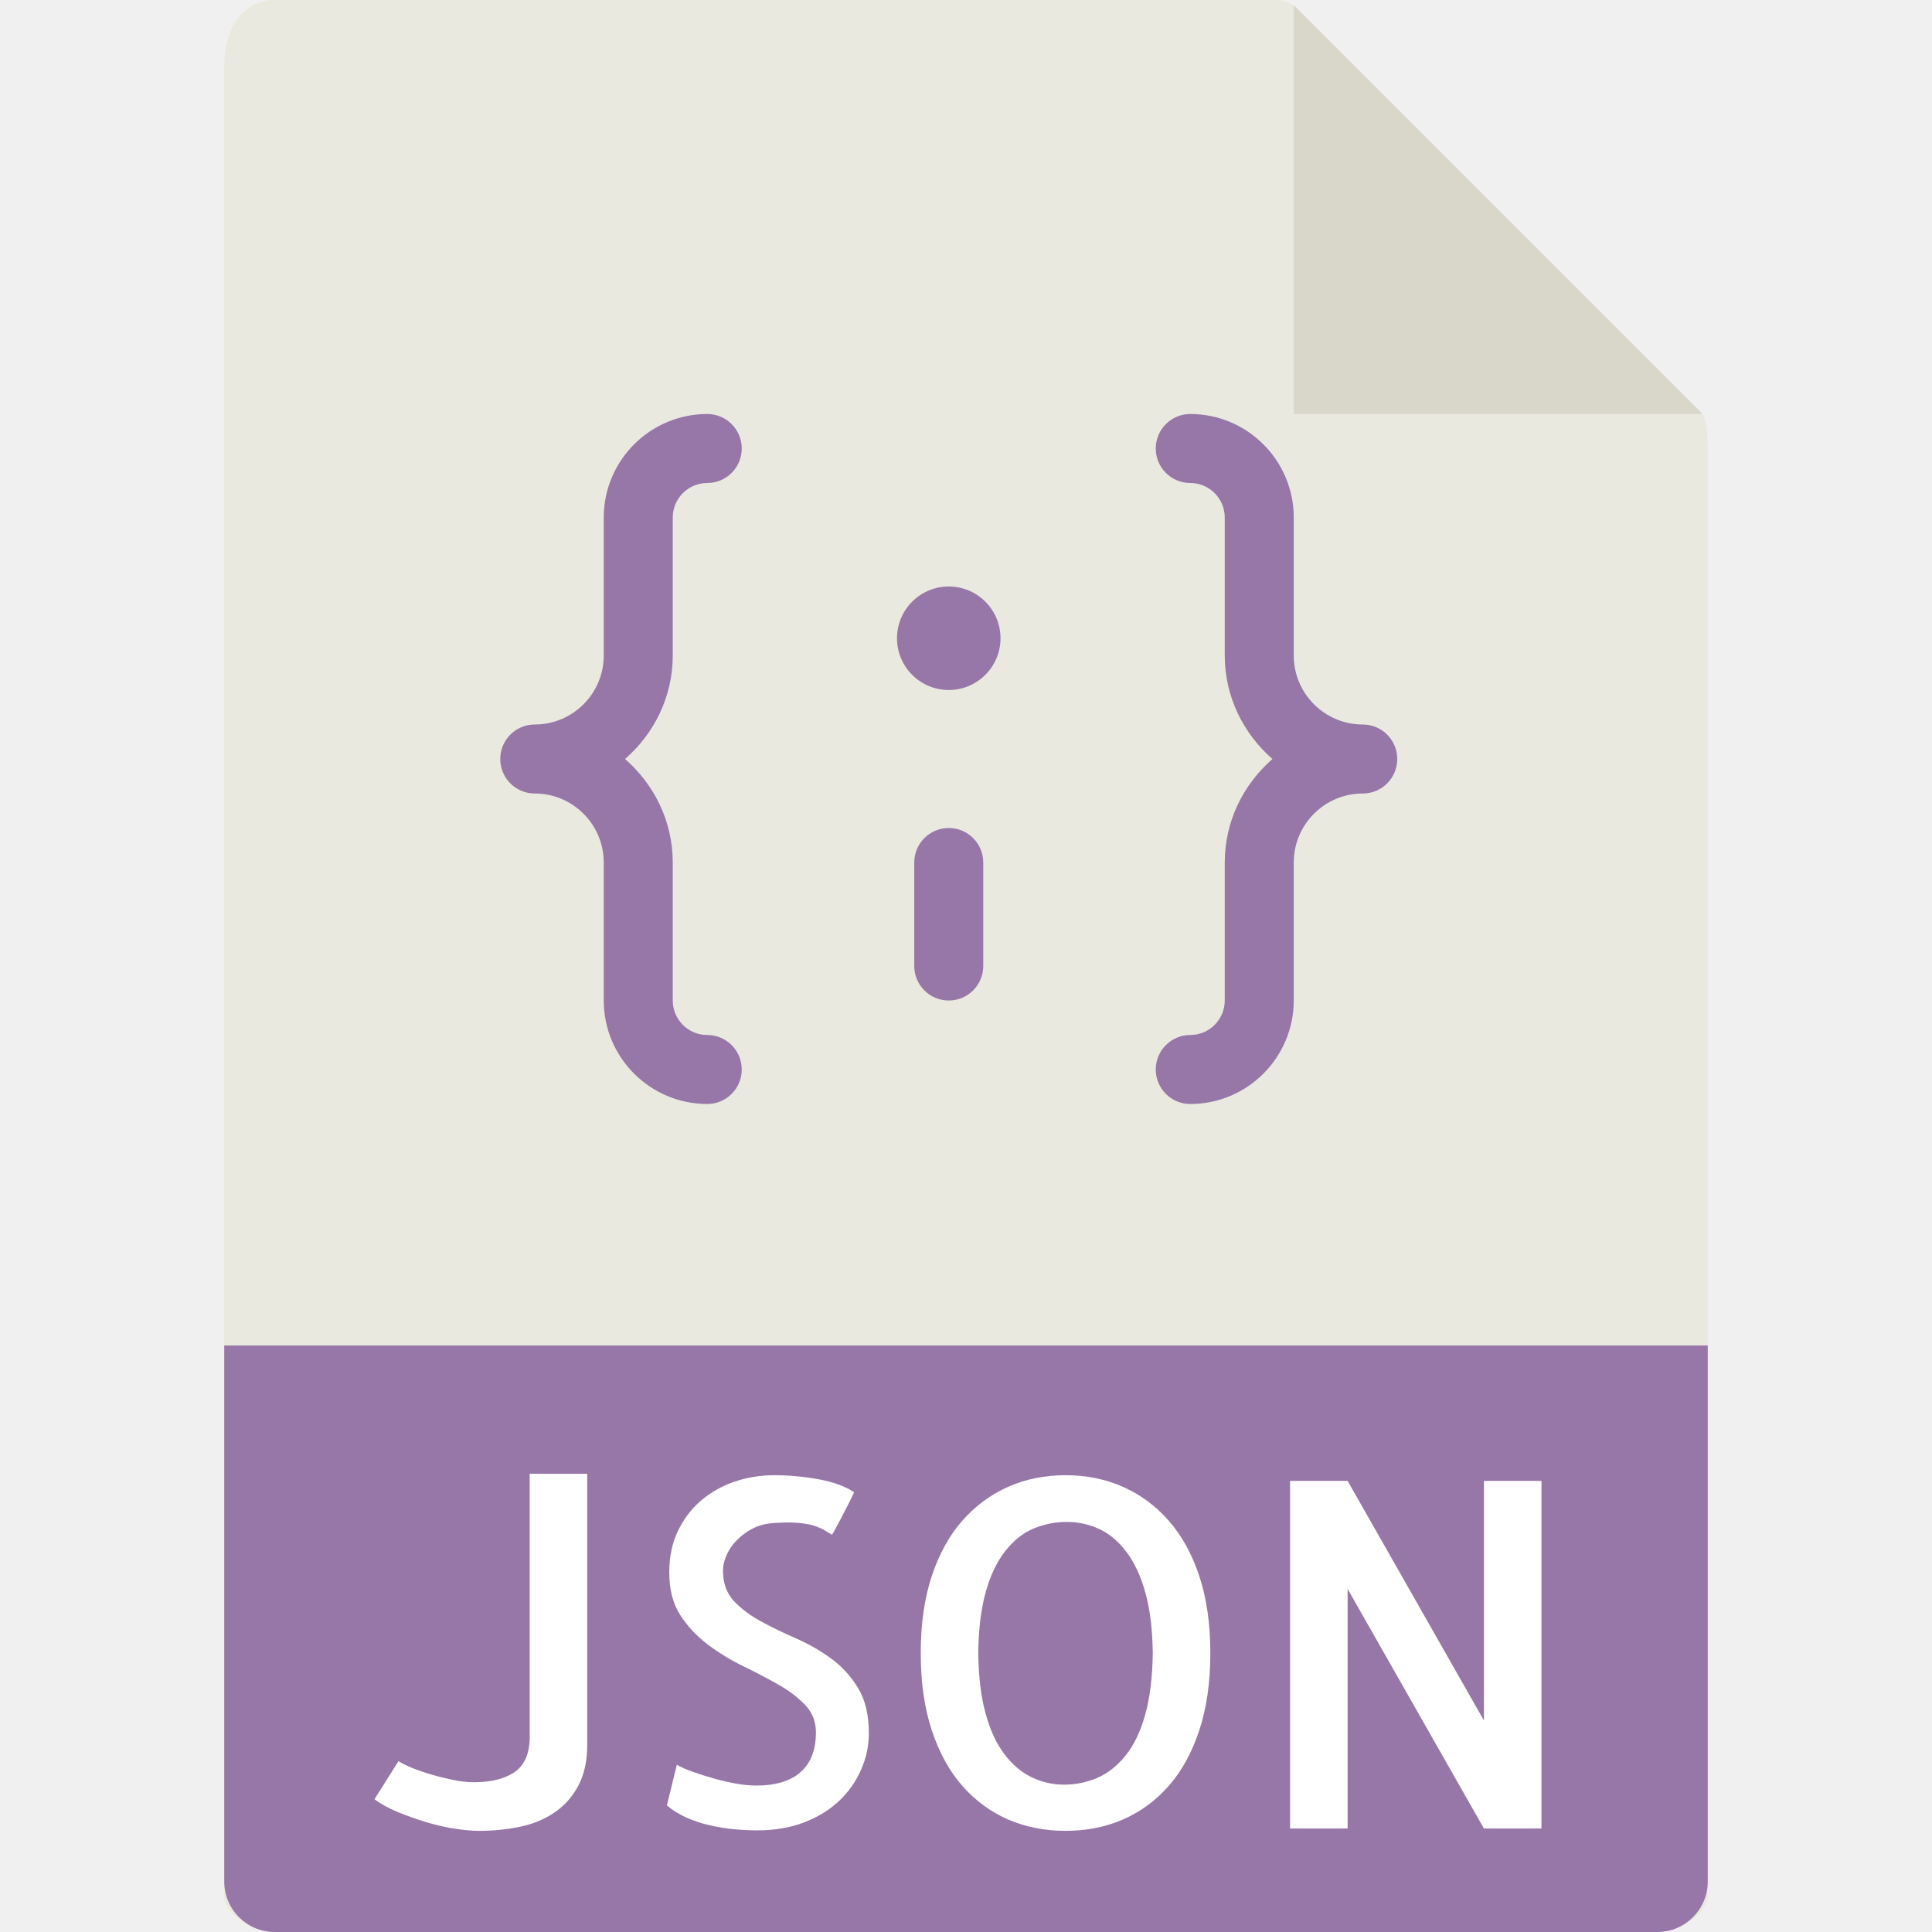
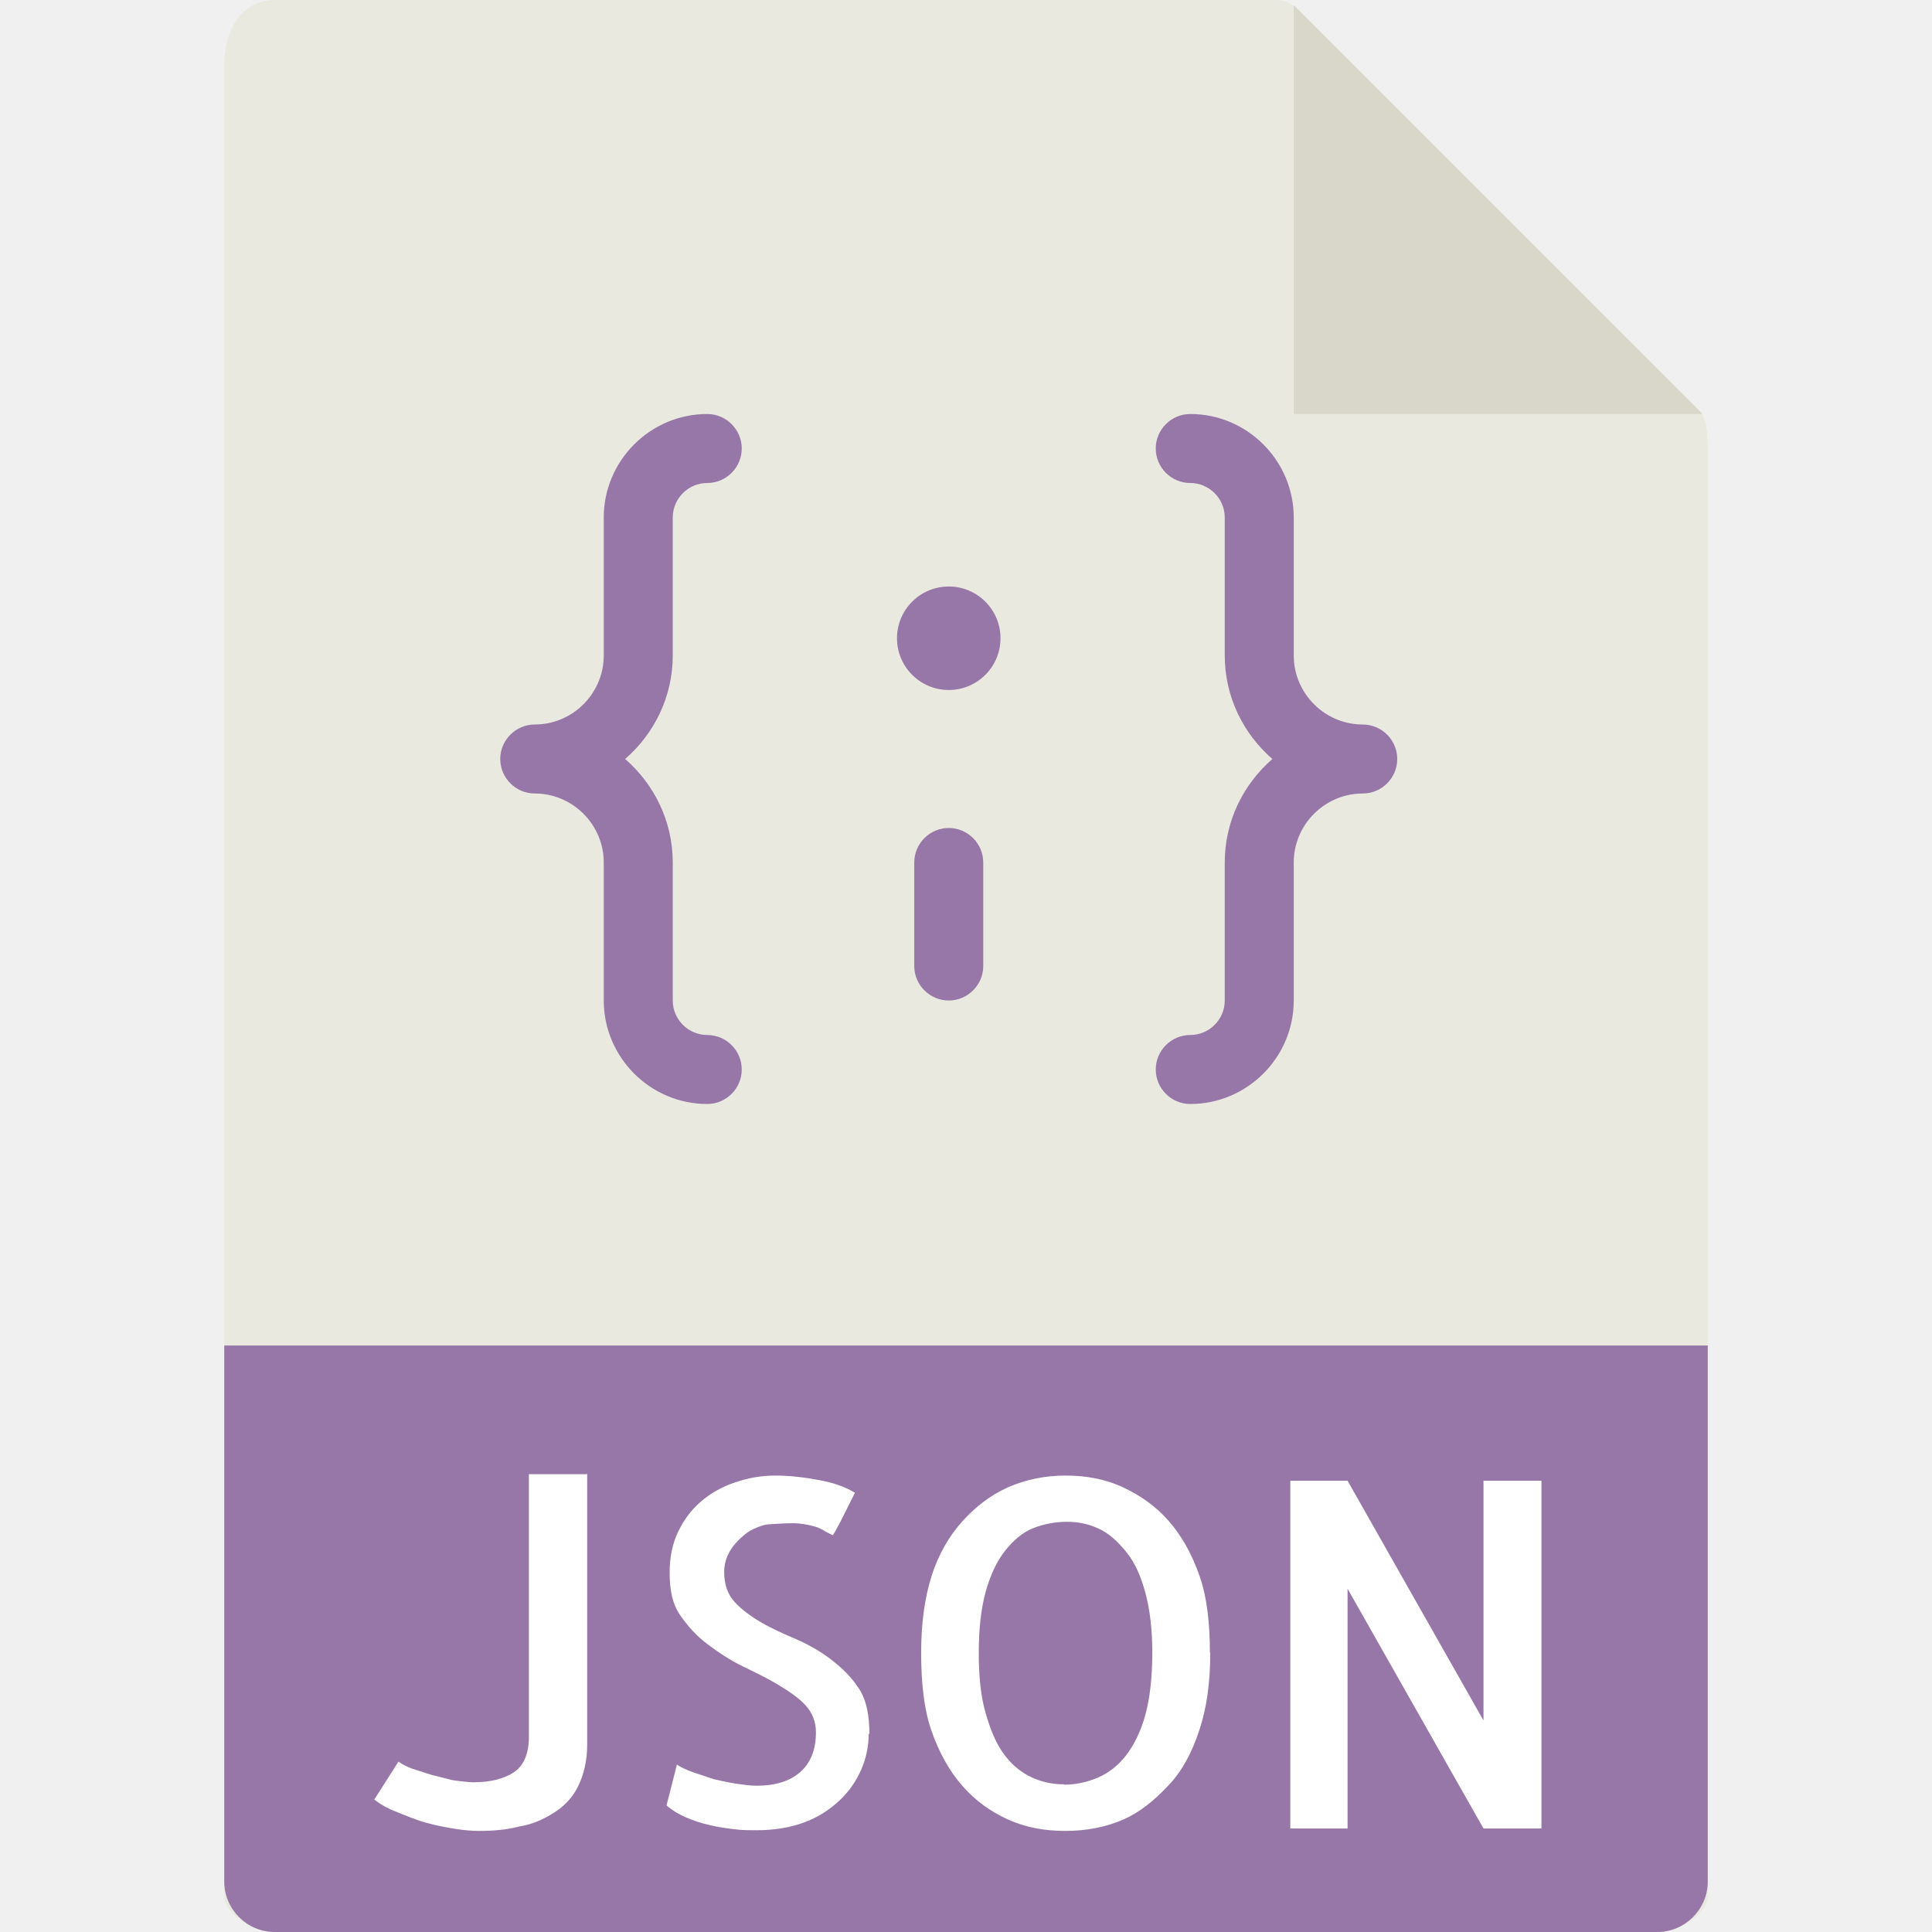
- <svg xmlns="http://www.w3.org/2000/svg" version="1.1" id="Capa_1" x="0px" y="0px" viewBox="0 0 56 56" style="enable-background:new 0 0 56 56;" xml:space="preserve">
-   <g>
-     <path style="fill:#E9E9E0;" d="M36.985,0H7.963C7.155,0,6.5,0.655,6.5,1.926V55c0,0.345,0.655,1,1.463,1h40.074   c0.808,0,1.463-0.655,1.463-1V12.978c0-0.696-0.093-0.92-0.257-1.085L37.607,0.257C37.442,0.093,37.218,0,36.985,0z" />
-     <polygon style="fill:#D9D7CA;" points="37.5,0.151 37.5,12 49.349,12  " />
-     <path style="fill:#9777A8;" d="M48.037,56H7.963C7.155,56,6.5,55.345,6.5,54.537V39h43v15.537C49.5,55.345,48.845,56,48.037,56z" />
-     <g>
-       <path style="fill:#FFFFFF;" d="M17.021,42.719v7.848c0,0.474-0.087,0.873-0.26,1.196s-0.405,0.583-0.697,0.779    s-0.627,0.333-1.005,0.41c-0.378,0.077-0.768,0.116-1.169,0.116c-0.2,0-0.436-0.021-0.704-0.062s-0.547-0.104-0.834-0.191    s-0.563-0.185-0.827-0.294s-0.487-0.232-0.67-0.369l0.697-1.107c0.091,0.063,0.221,0.13,0.39,0.198s0.354,0.132,0.554,0.191    s0.41,0.111,0.629,0.157s0.424,0.068,0.615,0.068c0.483,0,0.868-0.094,1.155-0.28s0.439-0.504,0.458-0.95v-7.711H17.021z" />
-       <path style="fill:#FFFFFF;" d="M25.184,50.238c0,0.364-0.075,0.718-0.226,1.06s-0.362,0.643-0.636,0.902s-0.61,0.467-1.012,0.622    s-0.856,0.232-1.367,0.232c-0.219,0-0.444-0.012-0.677-0.034s-0.467-0.062-0.704-0.116c-0.237-0.055-0.463-0.13-0.677-0.226    s-0.398-0.212-0.554-0.349l0.287-1.176c0.128,0.073,0.289,0.144,0.485,0.212s0.398,0.132,0.608,0.191s0.419,0.107,0.629,0.144    s0.405,0.055,0.588,0.055c0.556,0,0.982-0.13,1.278-0.39s0.444-0.645,0.444-1.155c0-0.31-0.104-0.574-0.314-0.793    s-0.472-0.417-0.786-0.595s-0.654-0.355-1.019-0.533s-0.706-0.388-1.025-0.629s-0.583-0.526-0.793-0.854s-0.314-0.738-0.314-1.23    c0-0.446,0.082-0.843,0.246-1.189s0.385-0.641,0.663-0.882s0.602-0.426,0.971-0.554s0.759-0.191,1.169-0.191    c0.419,0,0.843,0.039,1.271,0.116s0.774,0.203,1.039,0.376c-0.055,0.118-0.118,0.248-0.191,0.39s-0.142,0.273-0.205,0.396    s-0.118,0.226-0.164,0.308s-0.073,0.128-0.082,0.137c-0.055-0.027-0.116-0.063-0.185-0.109s-0.166-0.091-0.294-0.137    s-0.296-0.077-0.506-0.096s-0.479-0.014-0.807,0.014c-0.183,0.019-0.355,0.07-0.52,0.157s-0.31,0.193-0.438,0.321    s-0.228,0.271-0.301,0.431s-0.109,0.313-0.109,0.458c0,0.364,0.104,0.658,0.314,0.882s0.47,0.419,0.779,0.588    s0.647,0.333,1.012,0.492s0.704,0.354,1.019,0.581s0.576,0.513,0.786,0.854S25.184,49.7,25.184,50.238z" />
-       <path style="fill:#FFFFFF;" d="M35.082,47.914c0,0.848-0.107,1.595-0.321,2.242s-0.511,1.185-0.889,1.613s-0.82,0.752-1.326,0.971    s-1.06,0.328-1.661,0.328s-1.155-0.109-1.661-0.328s-0.948-0.542-1.326-0.971s-0.675-0.966-0.889-1.613s-0.321-1.395-0.321-2.242    s0.107-1.593,0.321-2.235s0.511-1.178,0.889-1.606s0.82-0.754,1.326-0.978s1.06-0.335,1.661-0.335s1.155,0.111,1.661,0.335    s0.948,0.549,1.326,0.978s0.675,0.964,0.889,1.606S35.082,47.066,35.082,47.914z M30.844,51.729c0.337,0,0.658-0.066,0.964-0.198    s0.579-0.349,0.82-0.649s0.431-0.695,0.567-1.183s0.21-1.082,0.219-1.784c-0.009-0.684-0.08-1.265-0.212-1.743    s-0.314-0.873-0.547-1.183s-0.497-0.533-0.793-0.67s-0.608-0.205-0.937-0.205c-0.337,0-0.658,0.063-0.964,0.191    s-0.579,0.344-0.82,0.649s-0.431,0.699-0.567,1.183c-0.137,0.483-0.21,1.075-0.219,1.777c0.009,0.684,0.08,1.267,0.212,1.75    s0.314,0.877,0.547,1.183s0.497,0.528,0.793,0.67S30.516,51.729,30.844,51.729z" />
-       <path style="fill:#FFFFFF;" d="M44.68,42.924V53h-1.668l-3.951-6.945V53h-1.668V42.924h1.668l3.951,6.945v-6.945H44.68z" />
-     </g>
-     <g>
-       <path style="fill:#9777A8;" d="M19.5,19v-4c0-0.551,0.448-1,1-1c0.553,0,1-0.448,1-1s-0.447-1-1-1c-1.654,0-3,1.346-3,3v4    c0,1.103-0.897,2-2,2c-0.553,0-1,0.448-1,1s0.447,1,1,1c1.103,0,2,0.897,2,2v4c0,1.654,1.346,3,3,3c0.553,0,1-0.448,1-1    s-0.447-1-1-1c-0.552,0-1-0.449-1-1v-4c0-1.2-0.542-2.266-1.382-3C18.958,21.266,19.5,20.2,19.5,19z" />
-       <circle style="fill:#9777A8;" cx="27.5" cy="18.5" r="1.5" />
-       <path style="fill:#9777A8;" d="M39.5,21c-1.103,0-2-0.897-2-2v-4c0-1.654-1.346-3-3-3c-0.553,0-1,0.448-1,1s0.447,1,1,1    c0.552,0,1,0.449,1,1v4c0,1.2,0.542,2.266,1.382,3c-0.84,0.734-1.382,1.8-1.382,3v4c0,0.551-0.448,1-1,1c-0.553,0-1,0.448-1,1    s0.447,1,1,1c1.654,0,3-1.346,3-3v-4c0-1.103,0.897-2,2-2c0.553,0,1-0.448,1-1S40.053,21,39.5,21z" />
-       <path style="fill:#9777A8;" d="M27.5,24c-0.553,0-1,0.448-1,1v3c0,0.552,0.447,1,1,1s1-0.448,1-1v-3    C28.5,24.448,28.053,24,27.5,24z" />
-     </g>
+ <svg xmlns="http://www.w3.org/2000/svg" viewBox="0 0 56 56">
+   <path d="M36.98 0H7.96C7.16 0 6.5.66 6.5 1.93V55c0 .34.66 1 1.46 1h40.08c.8 0 1.46-.66 1.46-1V12.98c0-.7-.1-.92-.26-1.1L37.6.27C37.45.1 37.23 0 37 0z" fill="#E9E9E0" />
+   <path fill="#D9D7CA" d="M37.5.15V12h11.85" />
+   <path d="M48.04 56H7.96c-.8 0-1.46-.66-1.46-1.46V39h43v15.54c0 .8-.66 1.46-1.46 1.46z" fill="#9777A8" />
+   <g fill="#FFF">
+     <path d="M17.02 42.72v7.85c0 .47-.1.87-.26 1.2s-.4.58-.7.77-.62.34-1 .4c-.38.1-.77.13-1.17.13-.2 0-.45-.02-.7-.06s-.56-.1-.85-.18-.56-.2-.82-.3-.5-.23-.67-.37l.7-1.1c.08.06.2.13.38.2l.56.18.63.16s.42.06.6.06c.5 0 .88-.1 1.16-.28s.43-.5.45-.95v-7.7h1.67zM25.18 50.24c0 .36-.07.72-.22 1.06s-.36.64-.64.9-.6.47-1 .62-.87.23-1.38.23c-.22 0-.44 0-.67-.03s-.47-.06-.7-.12c-.24-.05-.47-.13-.68-.22s-.4-.2-.57-.35l.3-1.18c.12.08.28.15.47.22l.6.2s.43.1.64.13.4.06.6.06c.54 0 .97-.13 1.27-.4s.45-.64.45-1.15c0-.3-.1-.56-.3-.78s-.5-.42-.8-.6-.65-.35-1.02-.53-.7-.4-1.02-.64-.58-.53-.8-.85-.3-.73-.3-1.22c0-.45.08-.85.25-1.2s.38-.63.66-.87.6-.42.98-.55.76-.2 1.17-.2c.42 0 .84.05 1.27.13s.77.2 1.04.37l-.2.4-.2.4-.16.3-.08.13-.2-.1s-.15-.1-.28-.14-.3-.08-.5-.1-.5 0-.82.02c-.18 0-.35.07-.52.15s-.3.2-.43.33-.23.27-.3.43-.1.32-.1.46c0 .37.1.66.3.88s.47.42.78.6.65.33 1 .48.72.36 1.03.6.58.5.8.84.3.78.3 1.32zM35.08 47.9c0 .86-.1 1.6-.32 2.26s-.5 1.18-.9 1.6-.8.76-1.3.98-1.07.33-1.68.33-1.15-.1-1.66-.33-.94-.54-1.32-.97-.68-.97-.9-1.6-.3-1.4-.3-2.26.1-1.58.3-2.22.52-1.18.9-1.6.82-.76 1.32-.98 1.06-.34 1.66-.34 1.16.1 1.67.34.94.54 1.32.97.68.97.9 1.6.3 1.4.3 2.24zm-4.24 3.83c.34 0 .66-.07.97-.2s.6-.35.83-.65.43-.7.56-1.18.2-1.08.2-1.8c0-.67-.07-1.25-.2-1.73s-.3-.87-.55-1.18-.5-.54-.8-.68-.6-.2-.92-.2c-.34 0-.66.06-.97.18s-.58.35-.82.65-.43.7-.57 1.2c-.13.47-.2 1.06-.2 1.76s.06 1.28.2 1.76.3.88.54 1.2.5.52.8.66.62.2.94.2zM44.68 42.92V53H43l-3.94-6.95V53H37.4V42.92h1.66L43 49.87v-6.95h1.68z" />
  </g>
-   <g>
- </g>
-   <g>
- </g>
-   <g>
- </g>
-   <g>
- </g>
-   <g>
- </g>
-   <g>
- </g>
-   <g>
- </g>
-   <g>
- </g>
-   <g>
- </g>
-   <g>
- </g>
-   <g>
- </g>
-   <g>
- </g>
-   <g>
- </g>
-   <g>
- </g>
-   <g>
- </g>
+   <g fill="#9777A8">
+     <path d="M19.5 19v-4c0-.55.45-1 1-1s1-.45 1-1-.45-1-1-1c-1.65 0-3 1.35-3 3v4c0 1.1-.9 2-2 2-.55 0-1 .45-1 1s.45 1 1 1c1.1 0 2 .9 2 2v4c0 1.65 1.35 3 3 3 .55 0 1-.45 1-1s-.45-1-1-1-1-.45-1-1v-4c0-1.2-.54-2.27-1.38-3 .84-.73 1.38-1.8 1.38-3z" />
+     <circle cx="27.5" cy="18.5" r="1.5" />
+     <path d="M39.5 21c-1.1 0-2-.9-2-2v-4c0-1.65-1.35-3-3-3-.55 0-1 .45-1 1s.45 1 1 1 1 .45 1 1v4c0 1.2.54 2.27 1.38 3-.84.73-1.38 1.8-1.38 3v4c0 .55-.45 1-1 1s-1 .45-1 1 .45 1 1 1c1.65 0 3-1.35 3-3v-4c0-1.1.9-2 2-2 .55 0 1-.45 1-1s-.45-1-1-1zM27.5 24c-.55 0-1 .45-1 1v3c0 .55.45 1 1 1s1-.45 1-1v-3c0-.55-.45-1-1-1z" />
+   </g>
</svg>
